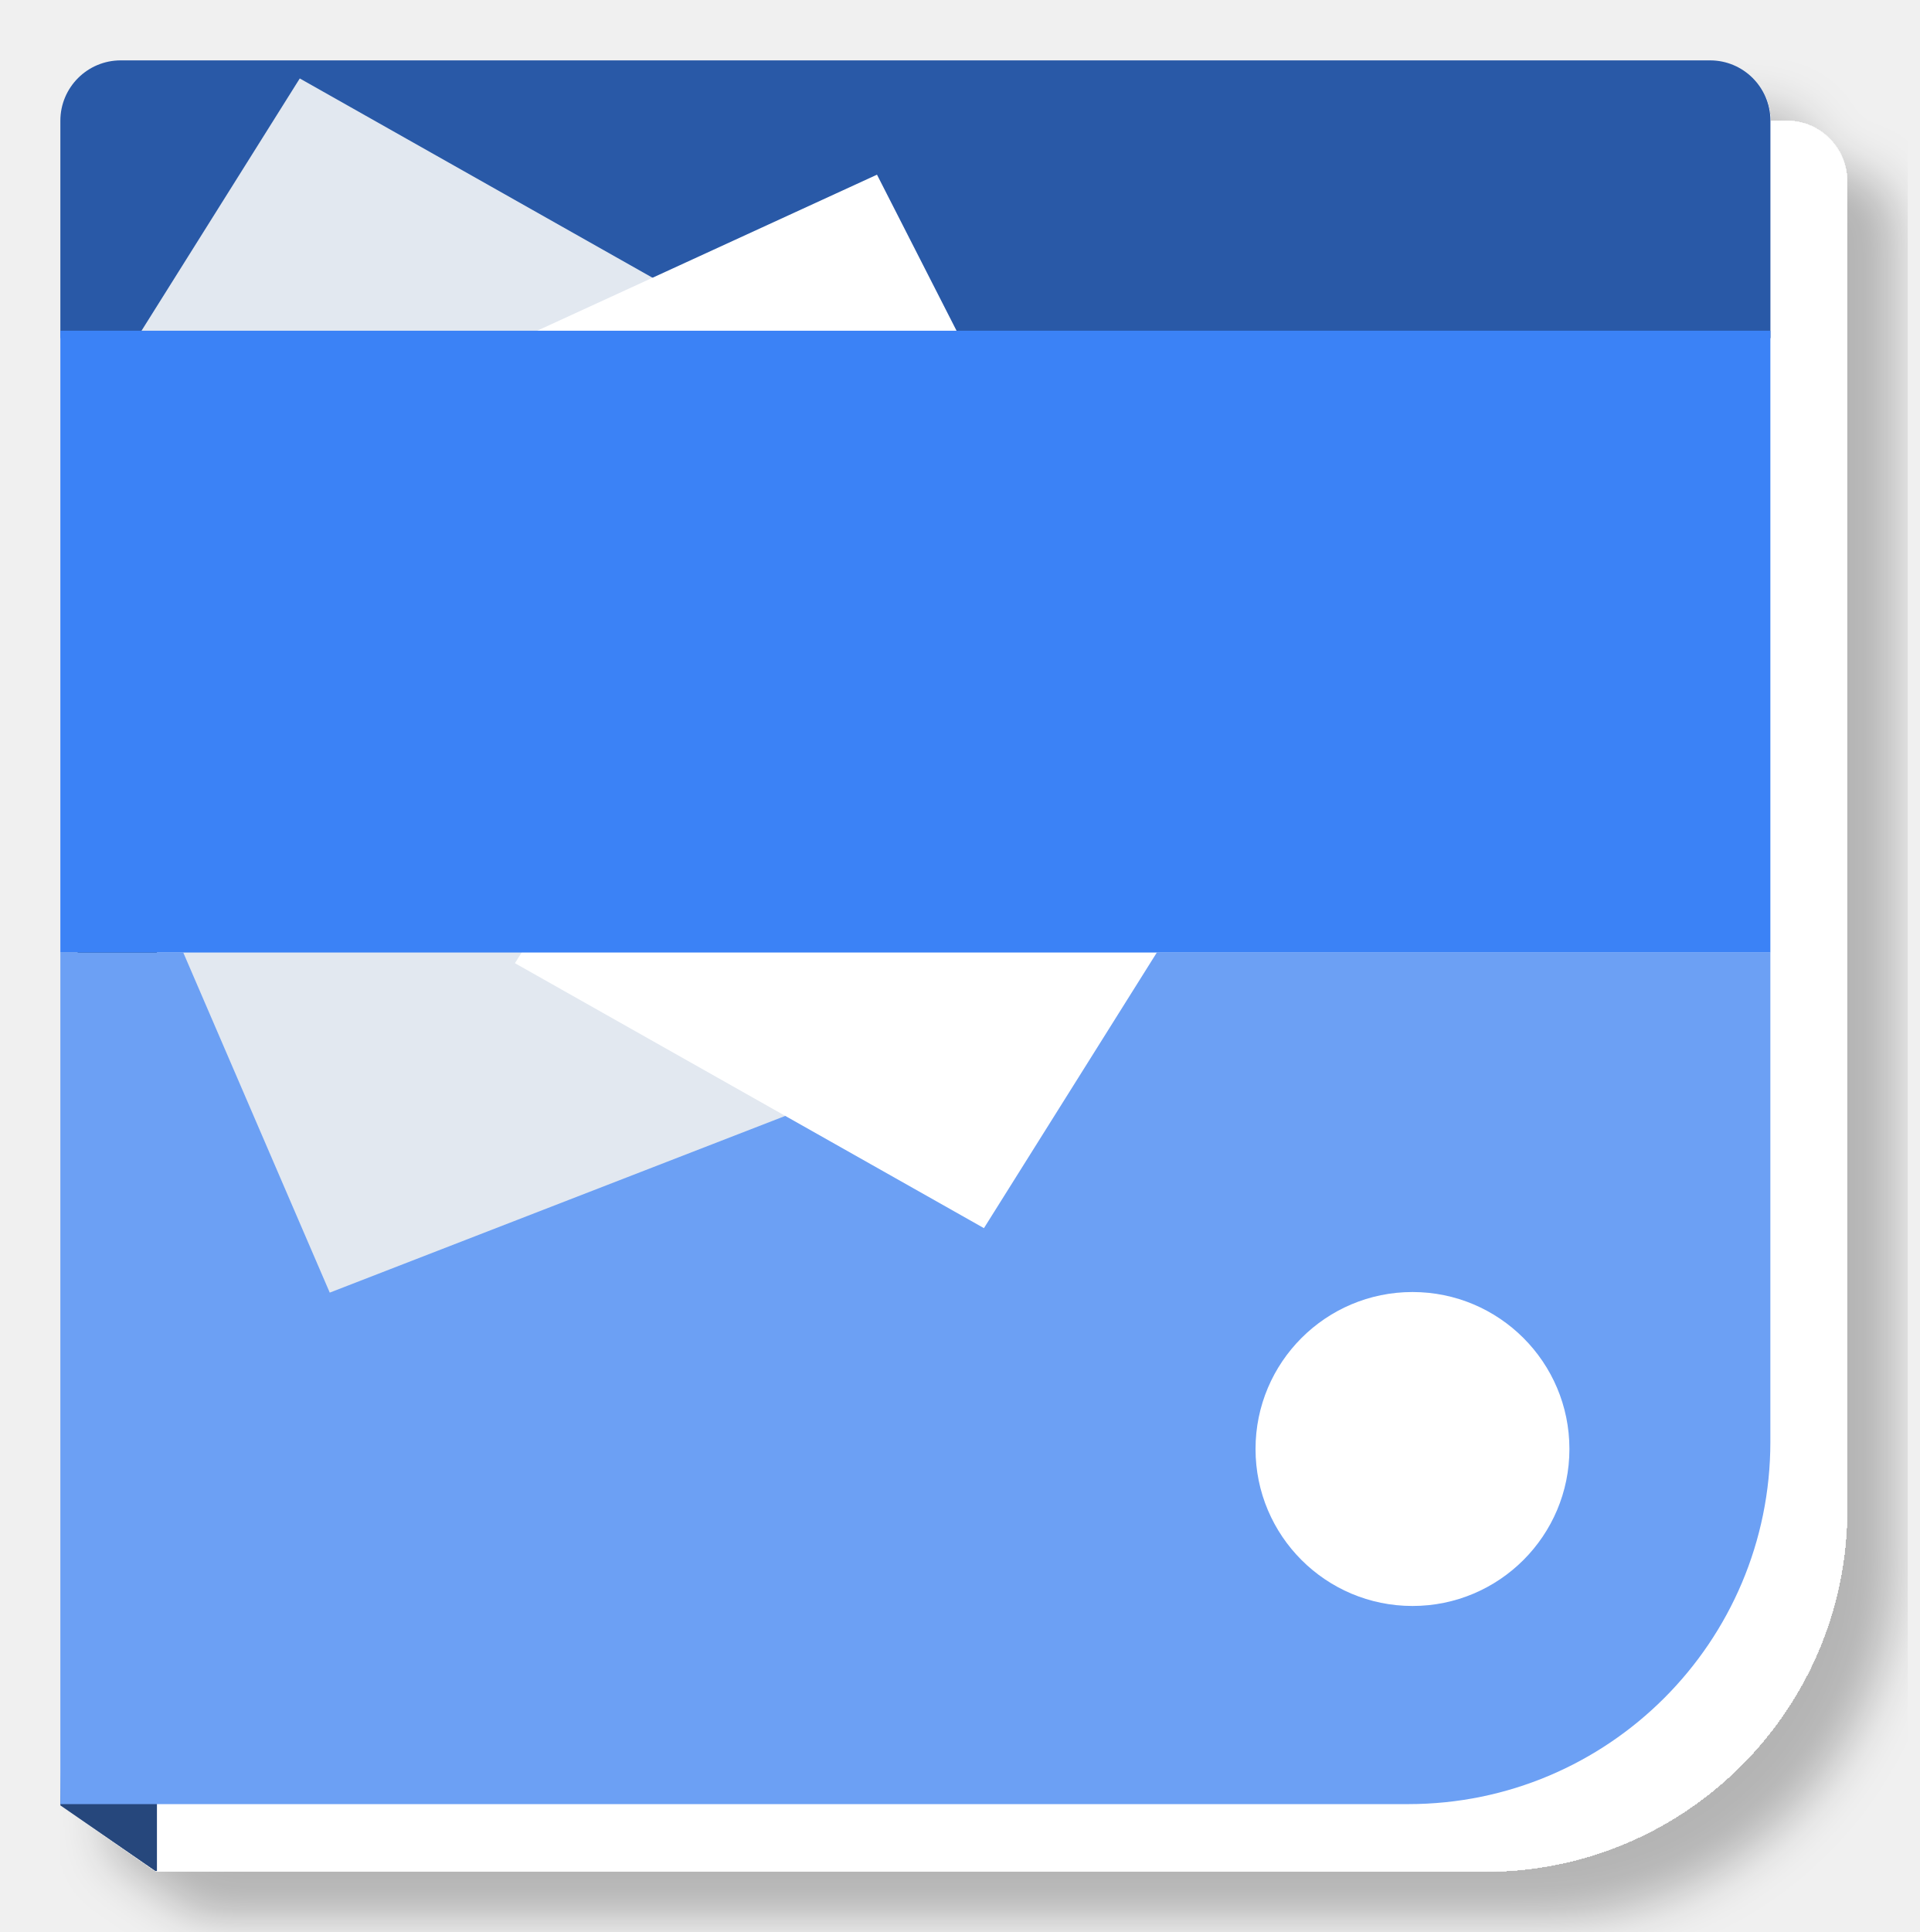
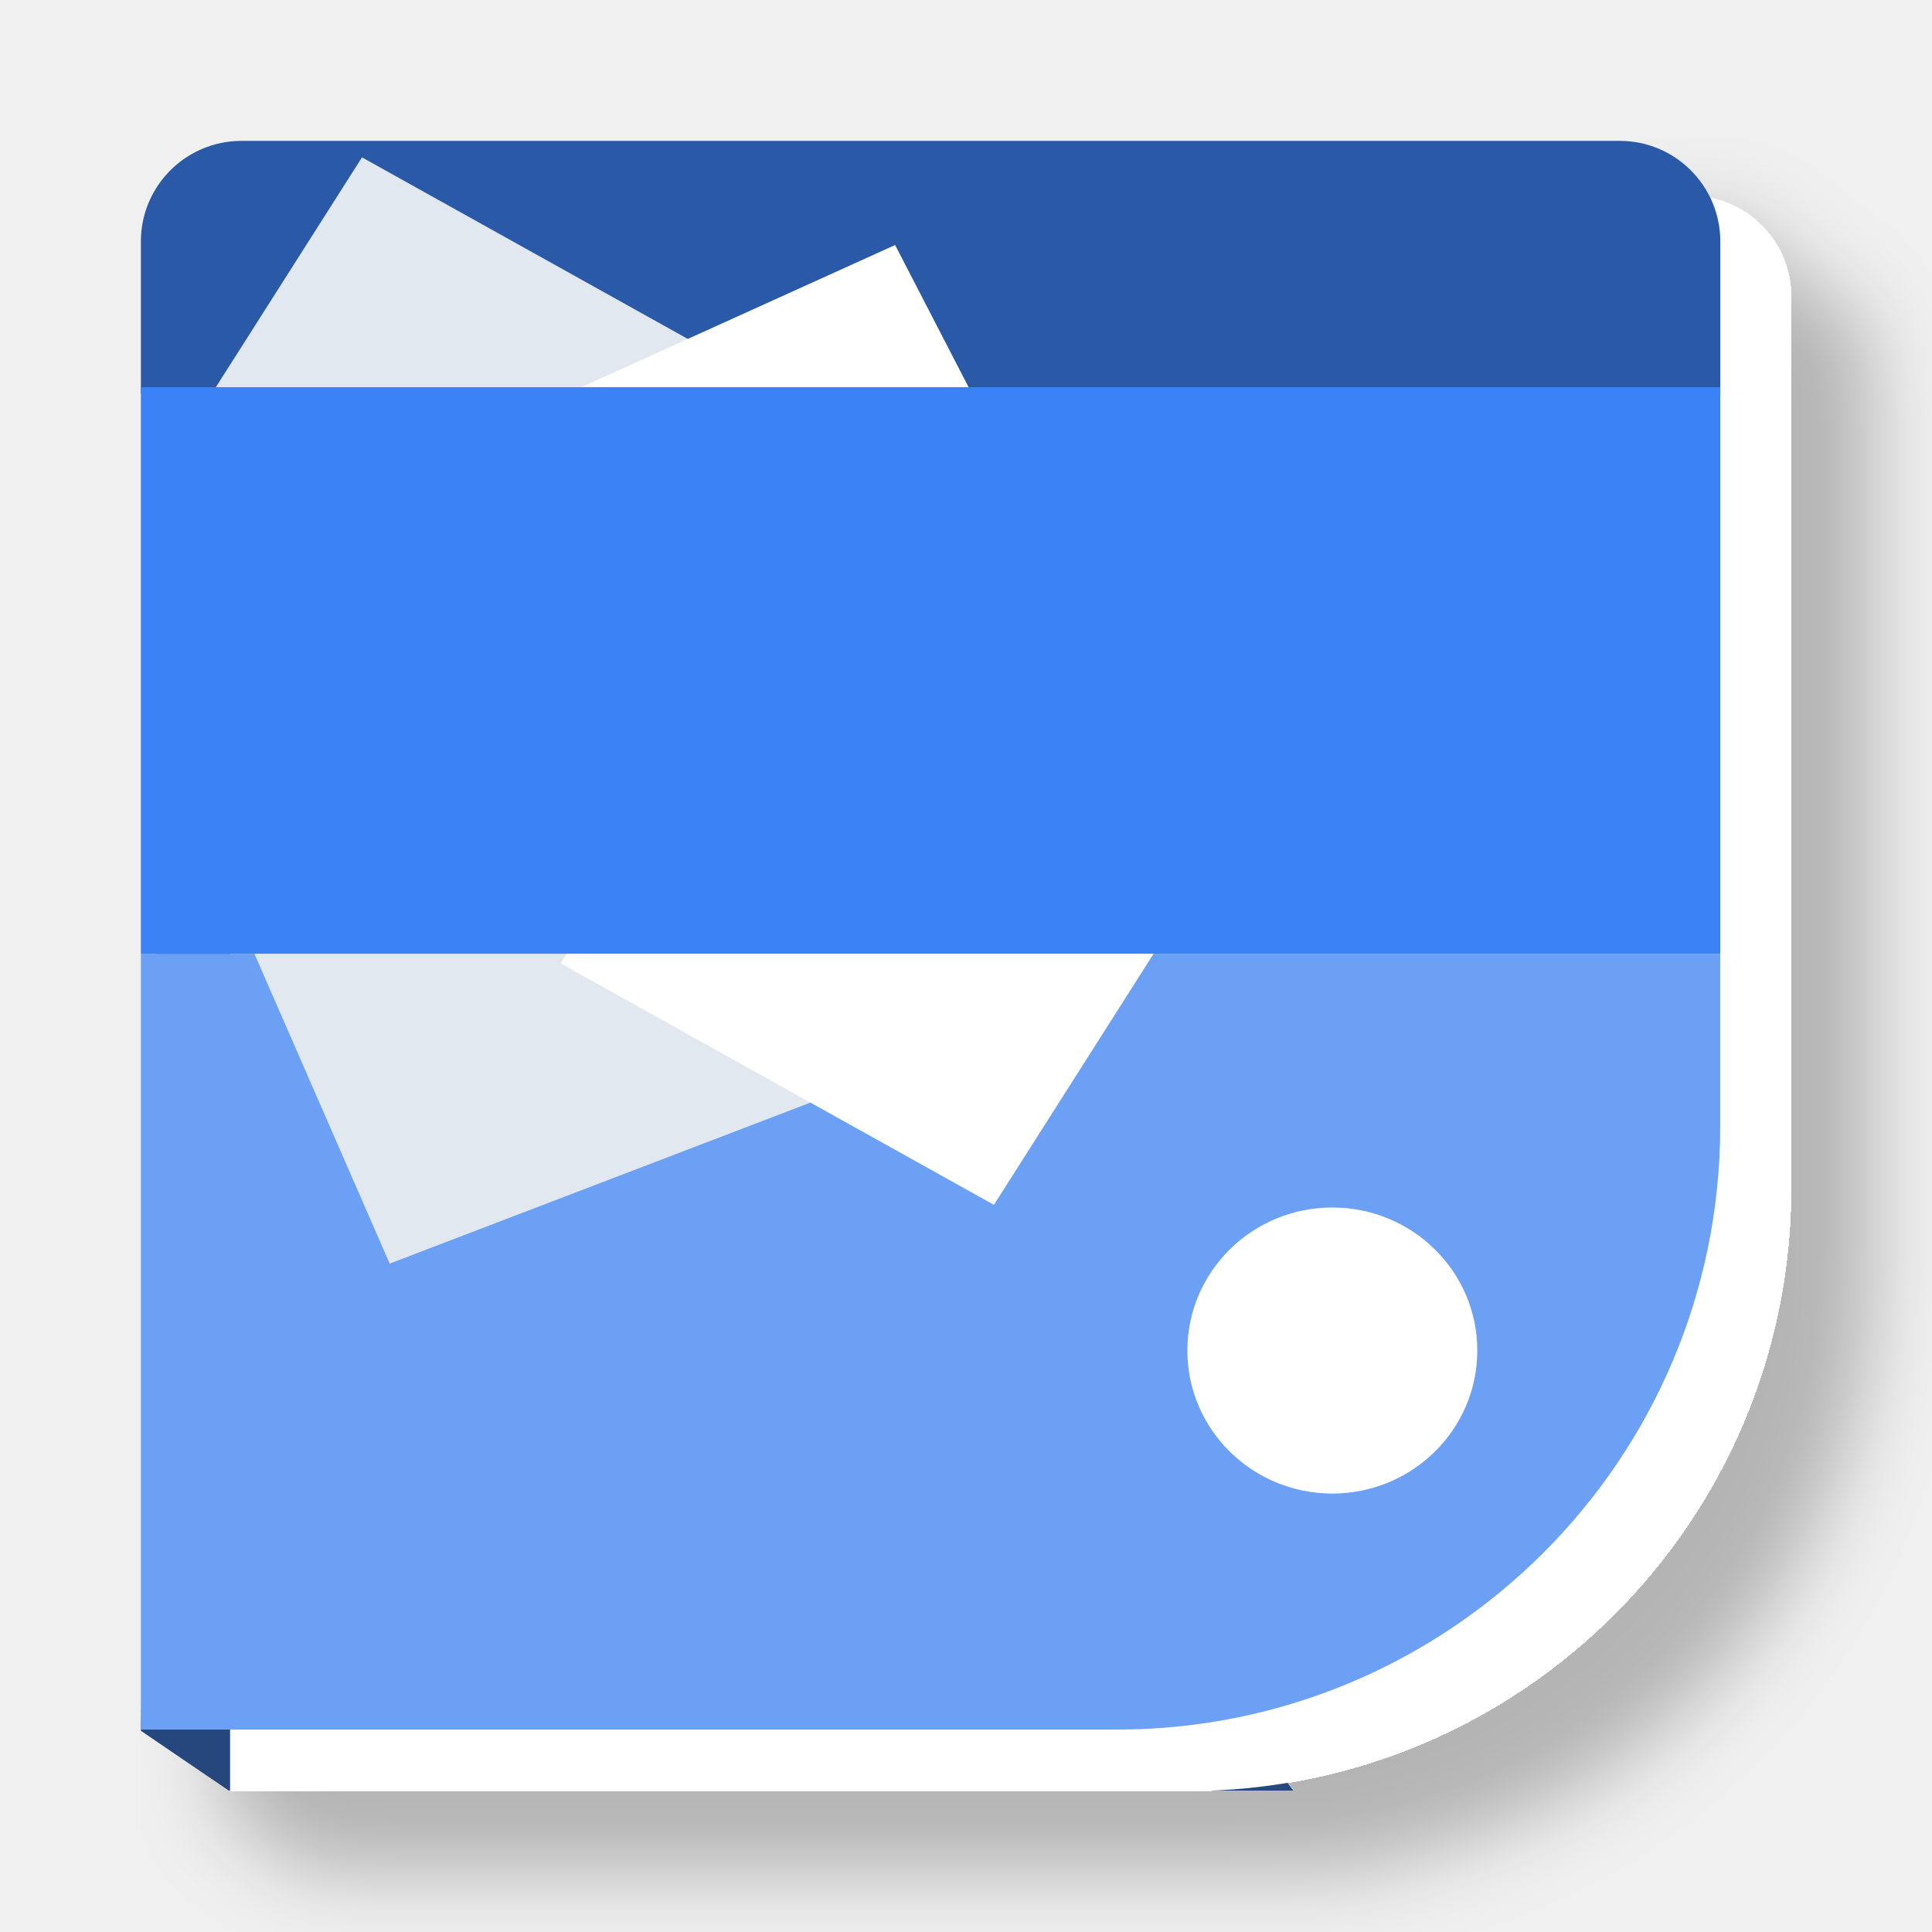
- <svg xmlns="http://www.w3.org/2000/svg" width="159" height="160" viewBox="0 0 159 160" fill="none">
+ <svg xmlns="http://www.w3.org/2000/svg" width="96" height="96" viewBox="0 0 96 96" fill="none">
  <g clip-path="url(#clip0_101_4)">
    <g filter="url(#filter0_d_101_4)">
-       <path d="M5 149.514L7.606 20.672L108.368 154.95H12.869L5 149.514Z" fill="#26477C" />
-       <path d="M13 10H148C150.761 10 153 12.239 153 15V125C153 141.569 139.569 155 123 155H13V10Z" fill="white" />
-       <path d="M5 78.883H146.645V119.409C146.645 135.977 133.214 149.409 116.645 149.409H5V78.883Z" fill="#6CA0F4" />
-       <path d="M5 10C5 7.239 7.239 5 10 5H141.65C144.411 5 146.65 7.239 146.65 10V28H5V10Z" fill="#2959A7" />
-       <circle cx="117" cy="120" r="13" fill="white" />
-       <rect width="52.828" height="55.586" transform="matrix(0.932331 -0.361606 0.395679 0.918389 5.32004 56)" fill="#E2E8F0" />
-       <rect width="44.618" height="54.897" transform="matrix(0.870709 0.491798 -0.531478 0.847072 71.8303 33.2648)" fill="white" />
-       <path d="M24.831 6.497L92.443 44.686L73.932 74.189L6.32 36L24.831 6.497Z" fill="#E2E8F0" />
-       <path d="M88.214 44.998L21.614 75.573L6.044 45.042L72.644 14.466L88.214 44.998Z" fill="white" />
-       <path d="M5 27.389H146.645V78.883H5V27.389Z" fill="#3B82F6" />
+       <path d="M7 86.001L8.444 15.568L64.271 88.973H11.36L7 86.001Z" fill="#26477C" />
+       <path d="M11.432 9.733H84C86.761 9.733 89 11.972 89 14.733V59C89 75.569 75.569 89 59 89H11.432V9.733Z" fill="white" />
+       <path d="M7 47.39H85.479V55.943C85.479 72.512 72.048 85.943 55.479 85.943H7V47.39Z" fill="#6CA0F4" />
+       <path d="M7 12C7 9.239 9.239 7 12 7H80.482C83.243 7 85.482 9.239 85.482 12V19.573H7V12Z" fill="#2959A7" />
+       <ellipse cx="66.203" cy="67.107" rx="7.203" ry="7.107" fill="white" />
+       <rect width="29.219" height="30.452" transform="matrix(0.93395 -0.357404 0.400175 0.916439 7.17732 34.88)" fill="#E2E8F0" />
+       <rect width="24.642" height="30.125" transform="matrix(0.873512 0.486803 -0.536602 0.843836 44.0276 22.4514)" fill="white" />
+       <path d="M17.987 7.819L55.448 28.695L45.192 44.823L7.731 23.947L17.987 7.819Z" fill="#E2E8F0" />
+       <path d="M53.105 28.865L16.205 45.58L7.578 28.89L44.478 12.175L53.105 28.865Z" fill="white" />
+       <path d="M7 19.239H85.479V47.39H7V19.239Z" fill="#3B82F6" />
    </g>
  </g>
  <defs>
-     <filter id="filter0_d_101_4" x="5" y="5" width="156" height="158" filterUnits="userSpaceOnUse" color-interpolation-filters="sRGB">
+     <filter id="filter0_d_101_4" x="7" y="7" width="90" height="90" filterUnits="userSpaceOnUse" color-interpolation-filters="sRGB">
      <feFlood flood-opacity="0" result="BackgroundImageFix" />
      <feColorMatrix in="SourceAlpha" type="matrix" values="0 0 0 0 0 0 0 0 0 0 0 0 0 0 0 0 0 0 127 0" result="hardAlpha" />
      <feOffset dx="4" dy="4" />
      <feGaussianBlur stdDeviation="2" />
      <feComposite in2="hardAlpha" operator="out" />
      <feColorMatrix type="matrix" values="0 0 0 0 0 0 0 0 0 0 0 0 0 0 0 0 0 0 0.25 0" />
      <feBlend mode="normal" in2="BackgroundImageFix" result="effect1_dropShadow_101_4" />
      <feBlend mode="normal" in="SourceGraphic" in2="effect1_dropShadow_101_4" result="shape" />
    </filter>
    <clipPath id="clip0_101_4">
-       <rect width="158.025" height="160" fill="white" />
+       <rect width="96" height="96" fill="white" />
    </clipPath>
  </defs>
</svg>
